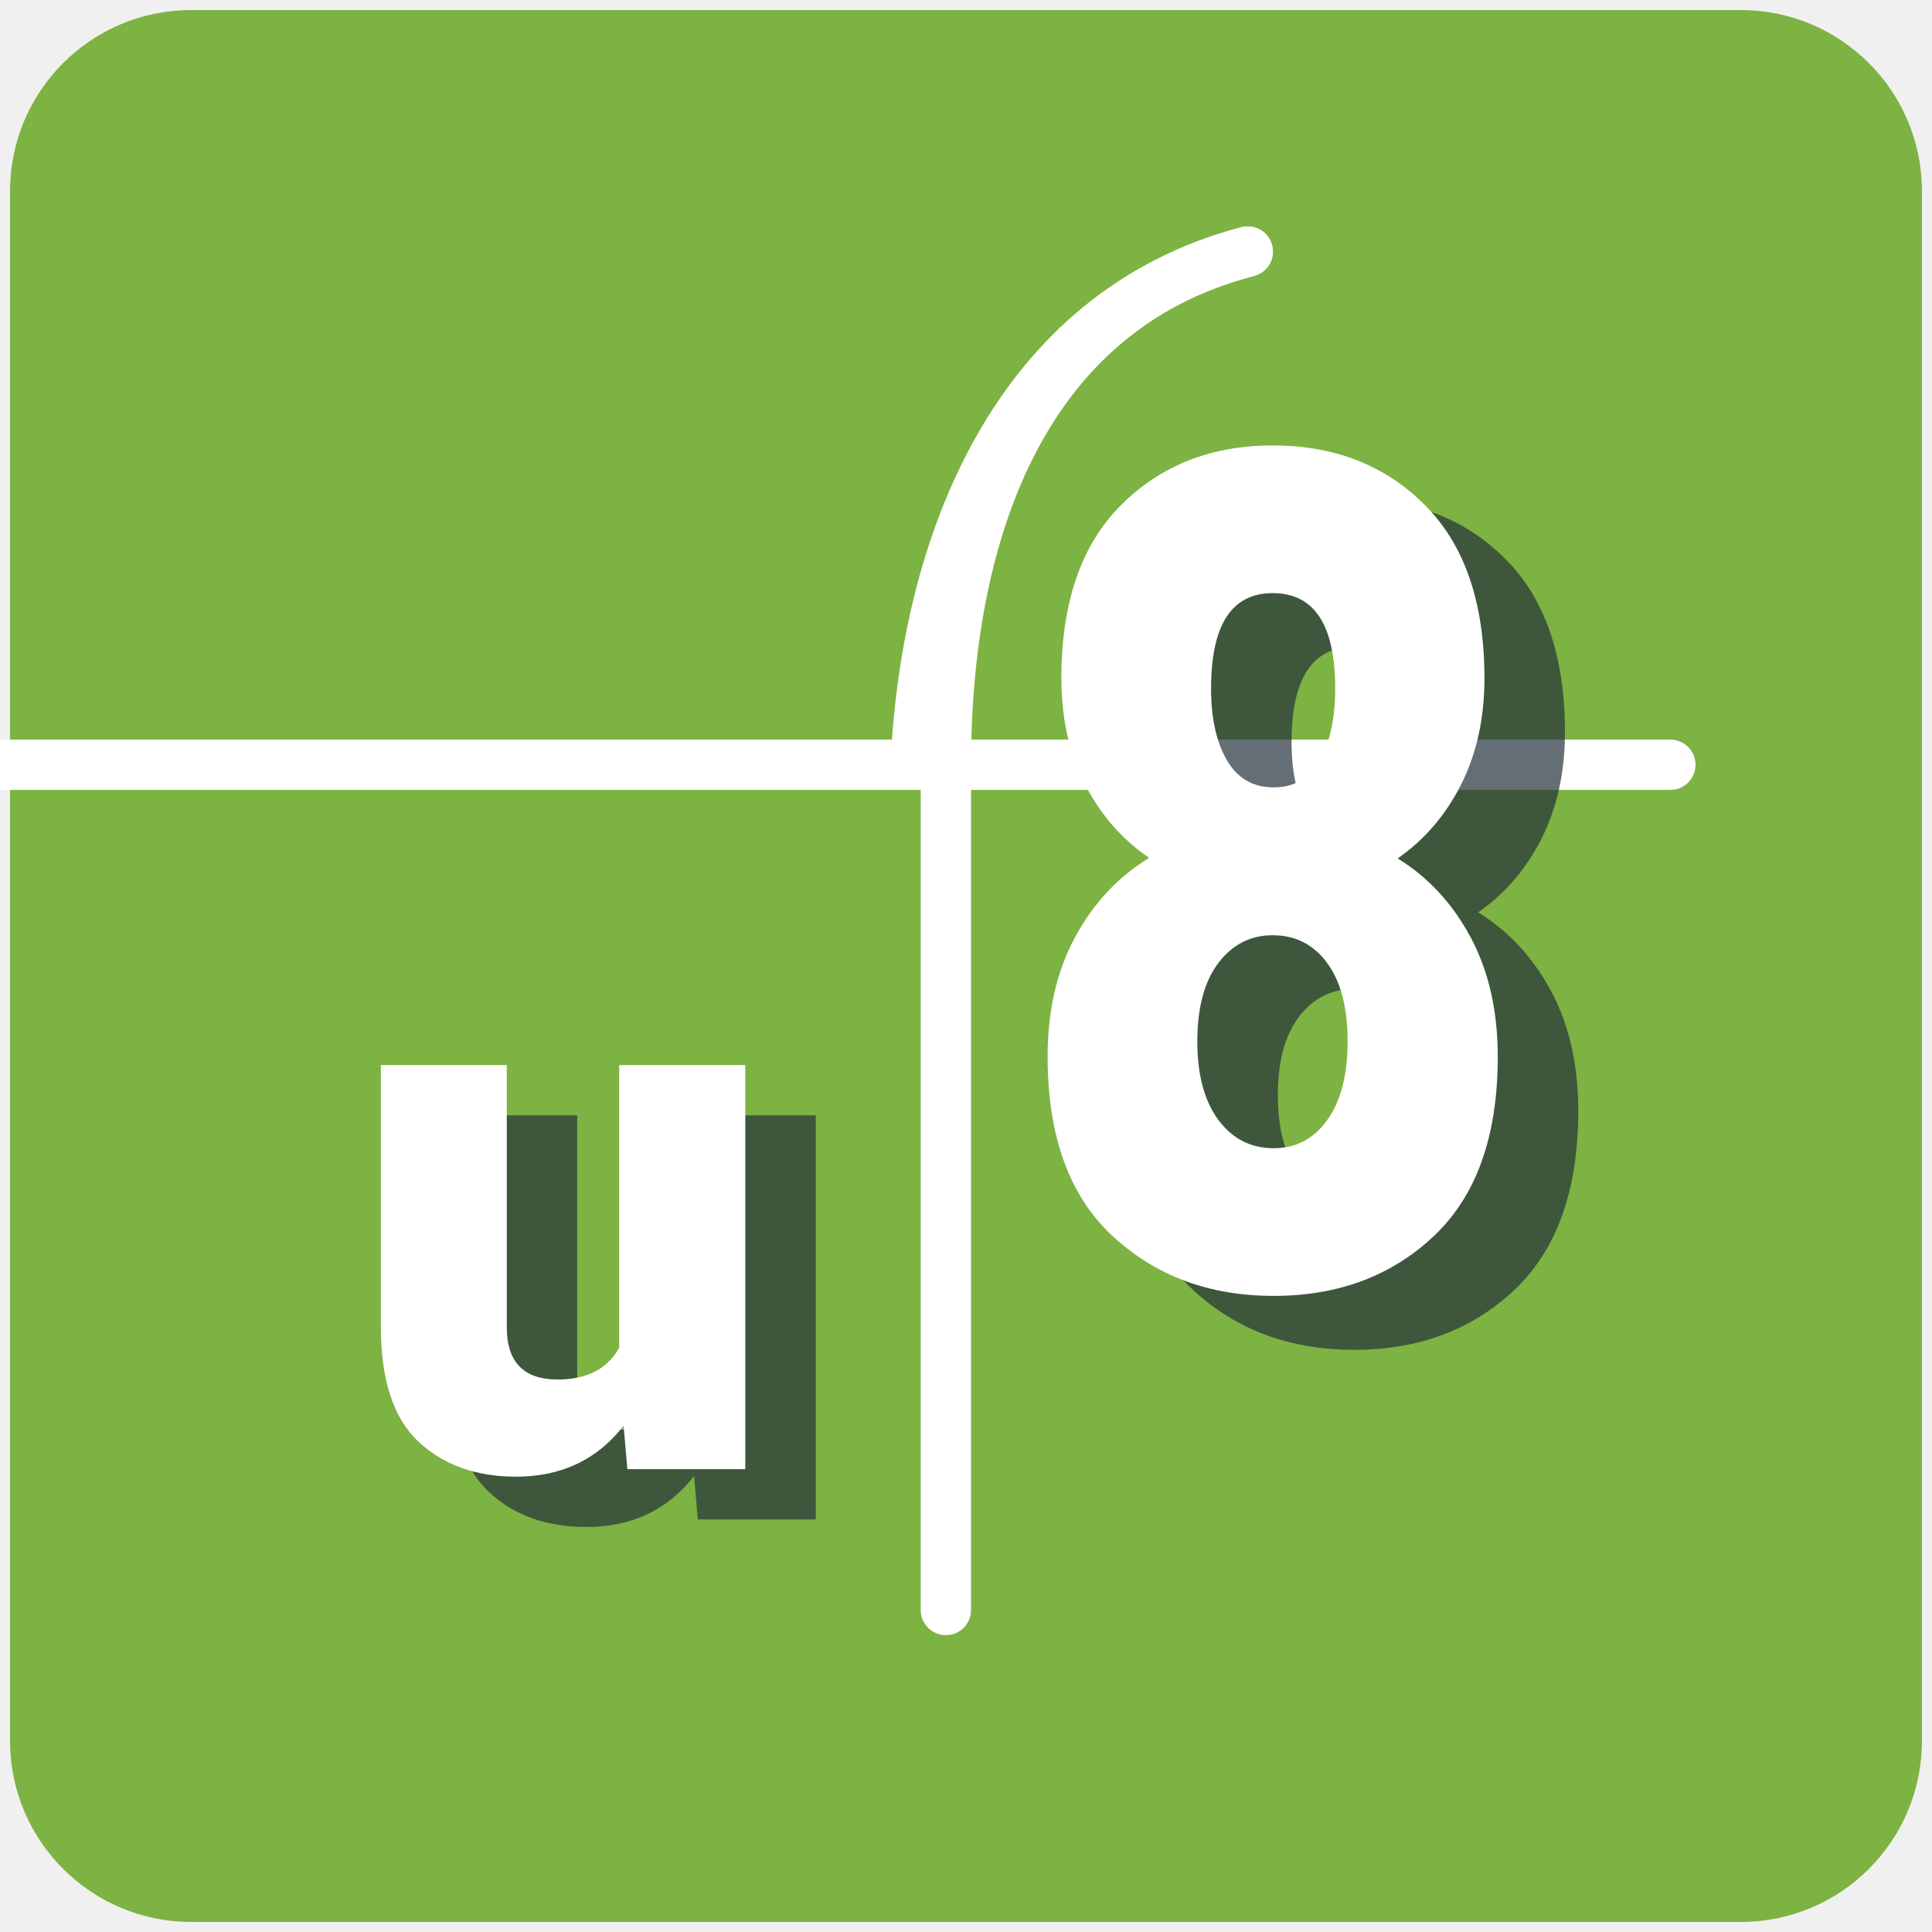
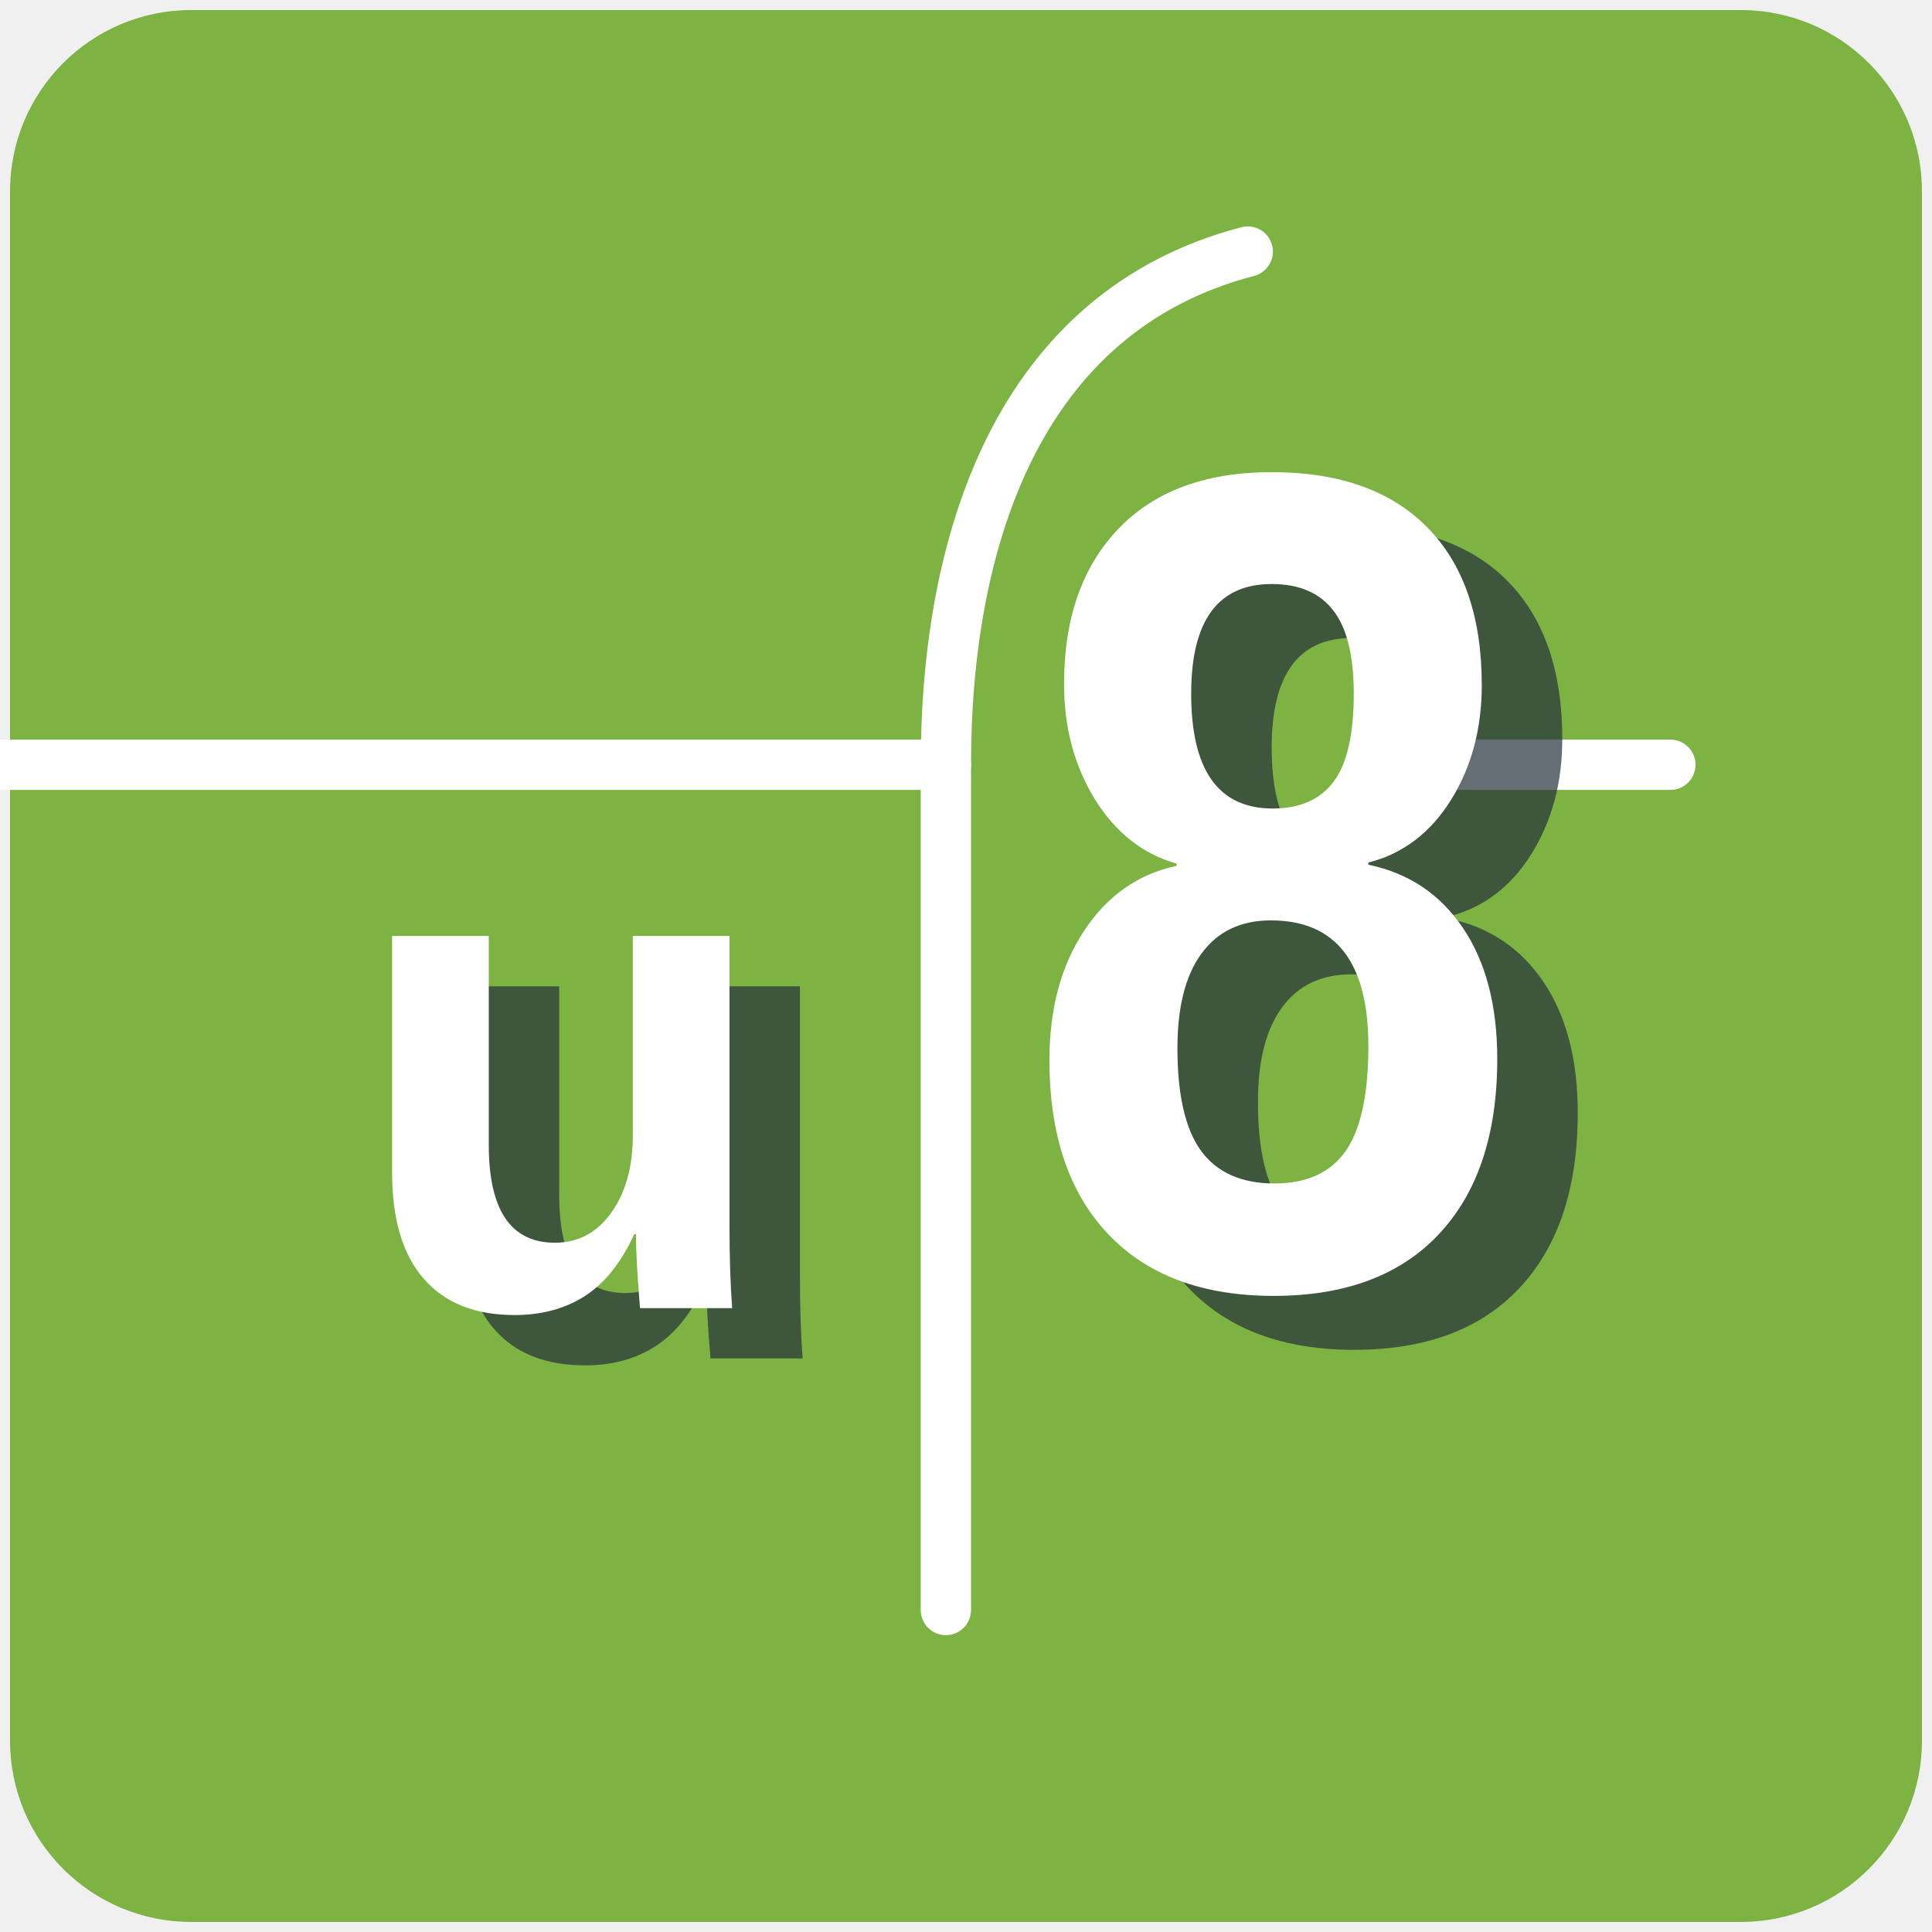
<svg xmlns="http://www.w3.org/2000/svg" viewBox="0 0 192 192" width="192" height="192">
  <rect x="1" y="1" width="190" height="190" rx="18" ry="18" fill="#7CB342" />
-   <path d="M0 76 H91 C92 54 101 31 124 25" fill="none" stroke="#ffffff" stroke-width="5" stroke-linecap="round" />
+   <path d="M0 76 H94" fill="none" stroke="#ffffff" stroke-width="5" stroke-linecap="round" />
  <path d="M94 160 C94 115 94 82 94 76 C94 54 101 31 124 25" fill="none" stroke="#ffffff" stroke-width="5" stroke-linecap="round" />
-   <path d="M94 76 H166" fill="none" stroke="#ffffff" stroke-width="5" stroke-linecap="round" />
-   <text x="134.5" y="126" text-anchor="middle" font-family="Roboto, 'Helvetica Neue', Arial, Helvetica, 'Liberation Sans', 'Nimbus Sans', sans-serif" font-size="98" font-weight="900" fill="#233039" opacity="0.70" transform="translate(134.5 87) scale(0.92 1.18) translate(-134.5 -87)">8</text>
-   <text x="126.5" y="121" text-anchor="middle" font-family="Roboto, 'Helvetica Neue', Arial, Helvetica, 'Liberation Sans', 'Nimbus Sans', sans-serif" font-size="98" font-weight="900" fill="#ffffff" transform="translate(126.5 84) scale(0.92 1.18) translate(-126.5 -84)">8</text>
-   <text x="63" y="151" text-anchor="middle" font-family="Roboto, 'Helvetica Neue', Arial, Helvetica, 'Liberation Sans', 'Nimbus Sans', sans-serif" font-size="76" font-weight="900" fill="#233039" opacity="0.70">u</text>
-   <text x="56" y="146" text-anchor="middle" font-family="Roboto, 'Helvetica Neue', Arial, Helvetica, 'Liberation Sans', 'Nimbus Sans', sans-serif" font-size="76" font-weight="900" fill="#ffffff">u</text>
+   <path d="M143 76 H166" fill="none" stroke="#ffffff" stroke-width="5" stroke-linecap="round" />
+   <text x="134.5" y="126" text-anchor="middle" font-family="'Hanken Grotesk', 'Helvetica Neue', Arial, Helvetica, 'Liberation Sans', 'Nimbus Sans', sans-serif" font-size="98" font-weight="900" fill="#233039" opacity="0.70" transform="translate(134.5 87) scale(0.92 1.18) translate(-134.5 -87)">8</text>
+   <text x="126.5" y="121" text-anchor="middle" font-family="'Hanken Grotesk', 'Helvetica Neue', Arial, Helvetica, 'Liberation Sans', 'Nimbus Sans', sans-serif" font-size="98" font-weight="900" fill="#ffffff" transform="translate(126.5 84) scale(0.92 1.18) translate(-126.5 -84)">8</text>
+   <text x="63" y="135" text-anchor="middle" font-family="'Hanken Grotesk', 'Helvetica Neue', Arial, Helvetica, 'Liberation Sans', 'Nimbus Sans', sans-serif" font-size="70" font-weight="900" fill="#233039" opacity="0.70">u</text>
+   <text x="56" y="130" text-anchor="middle" font-family="'Hanken Grotesk', 'Helvetica Neue', Arial, Helvetica, 'Liberation Sans', 'Nimbus Sans', sans-serif" font-size="70" font-weight="900" fill="#ffffff">u</text>
</svg>
